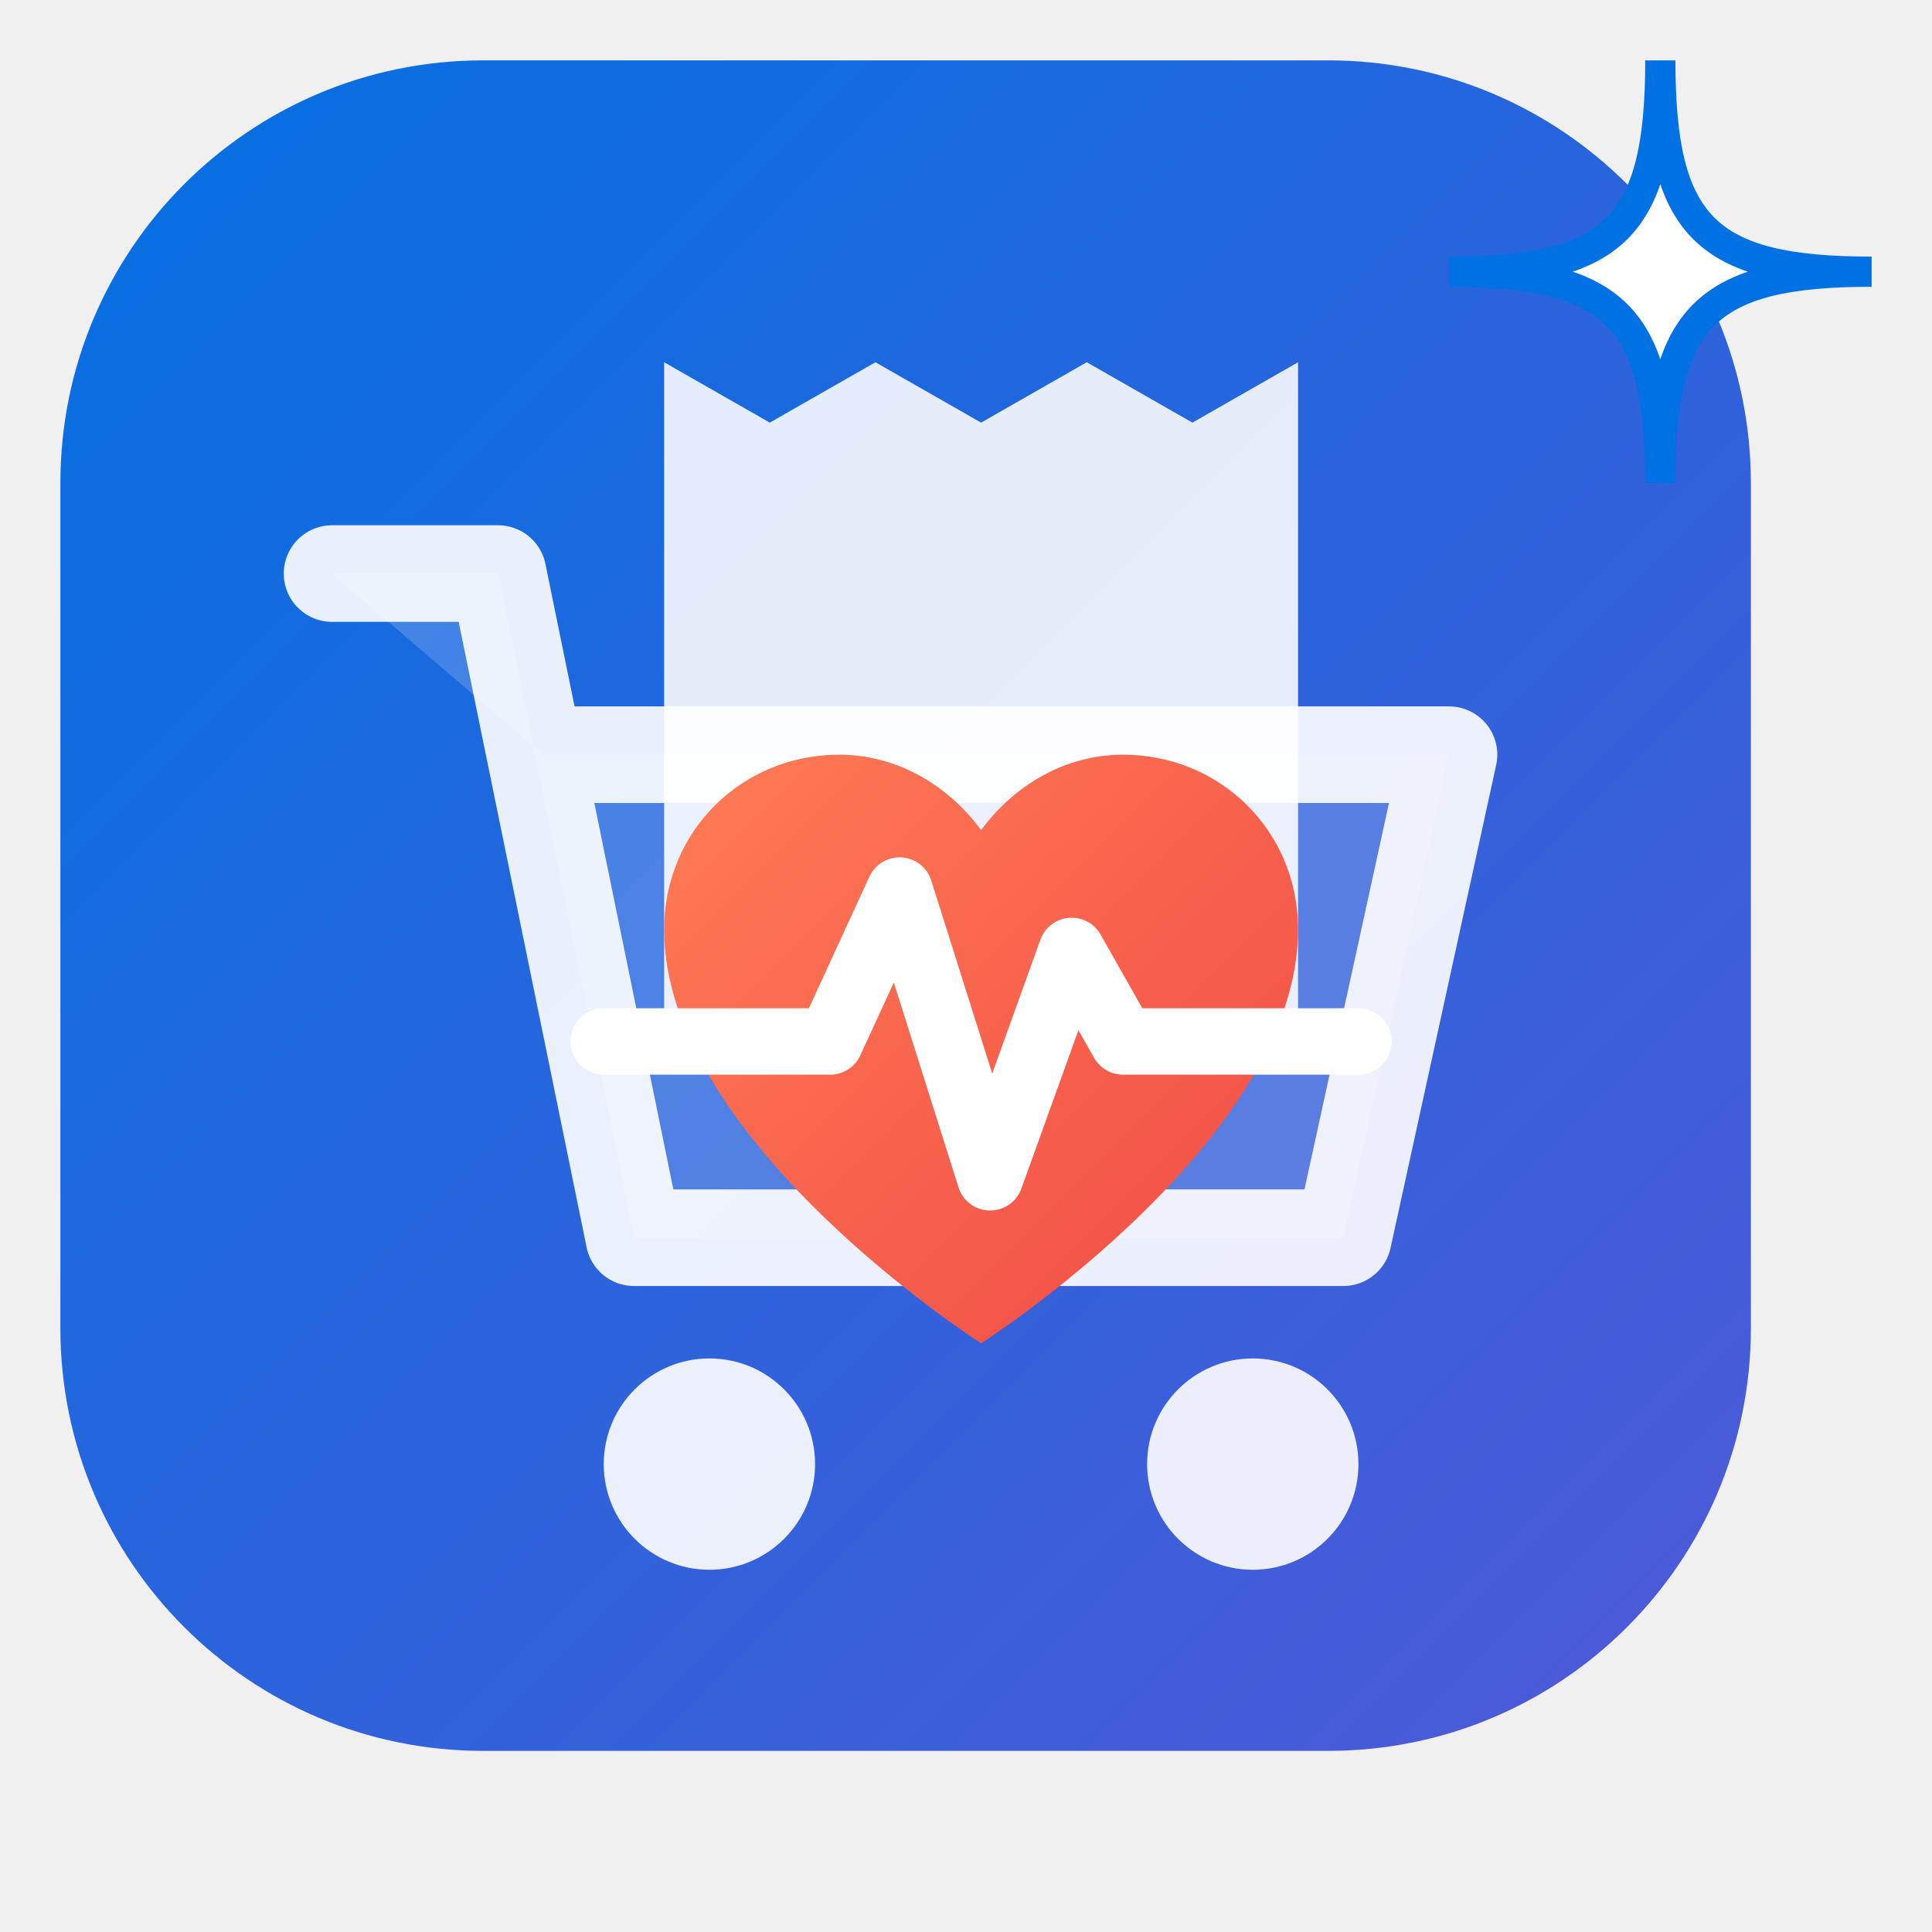
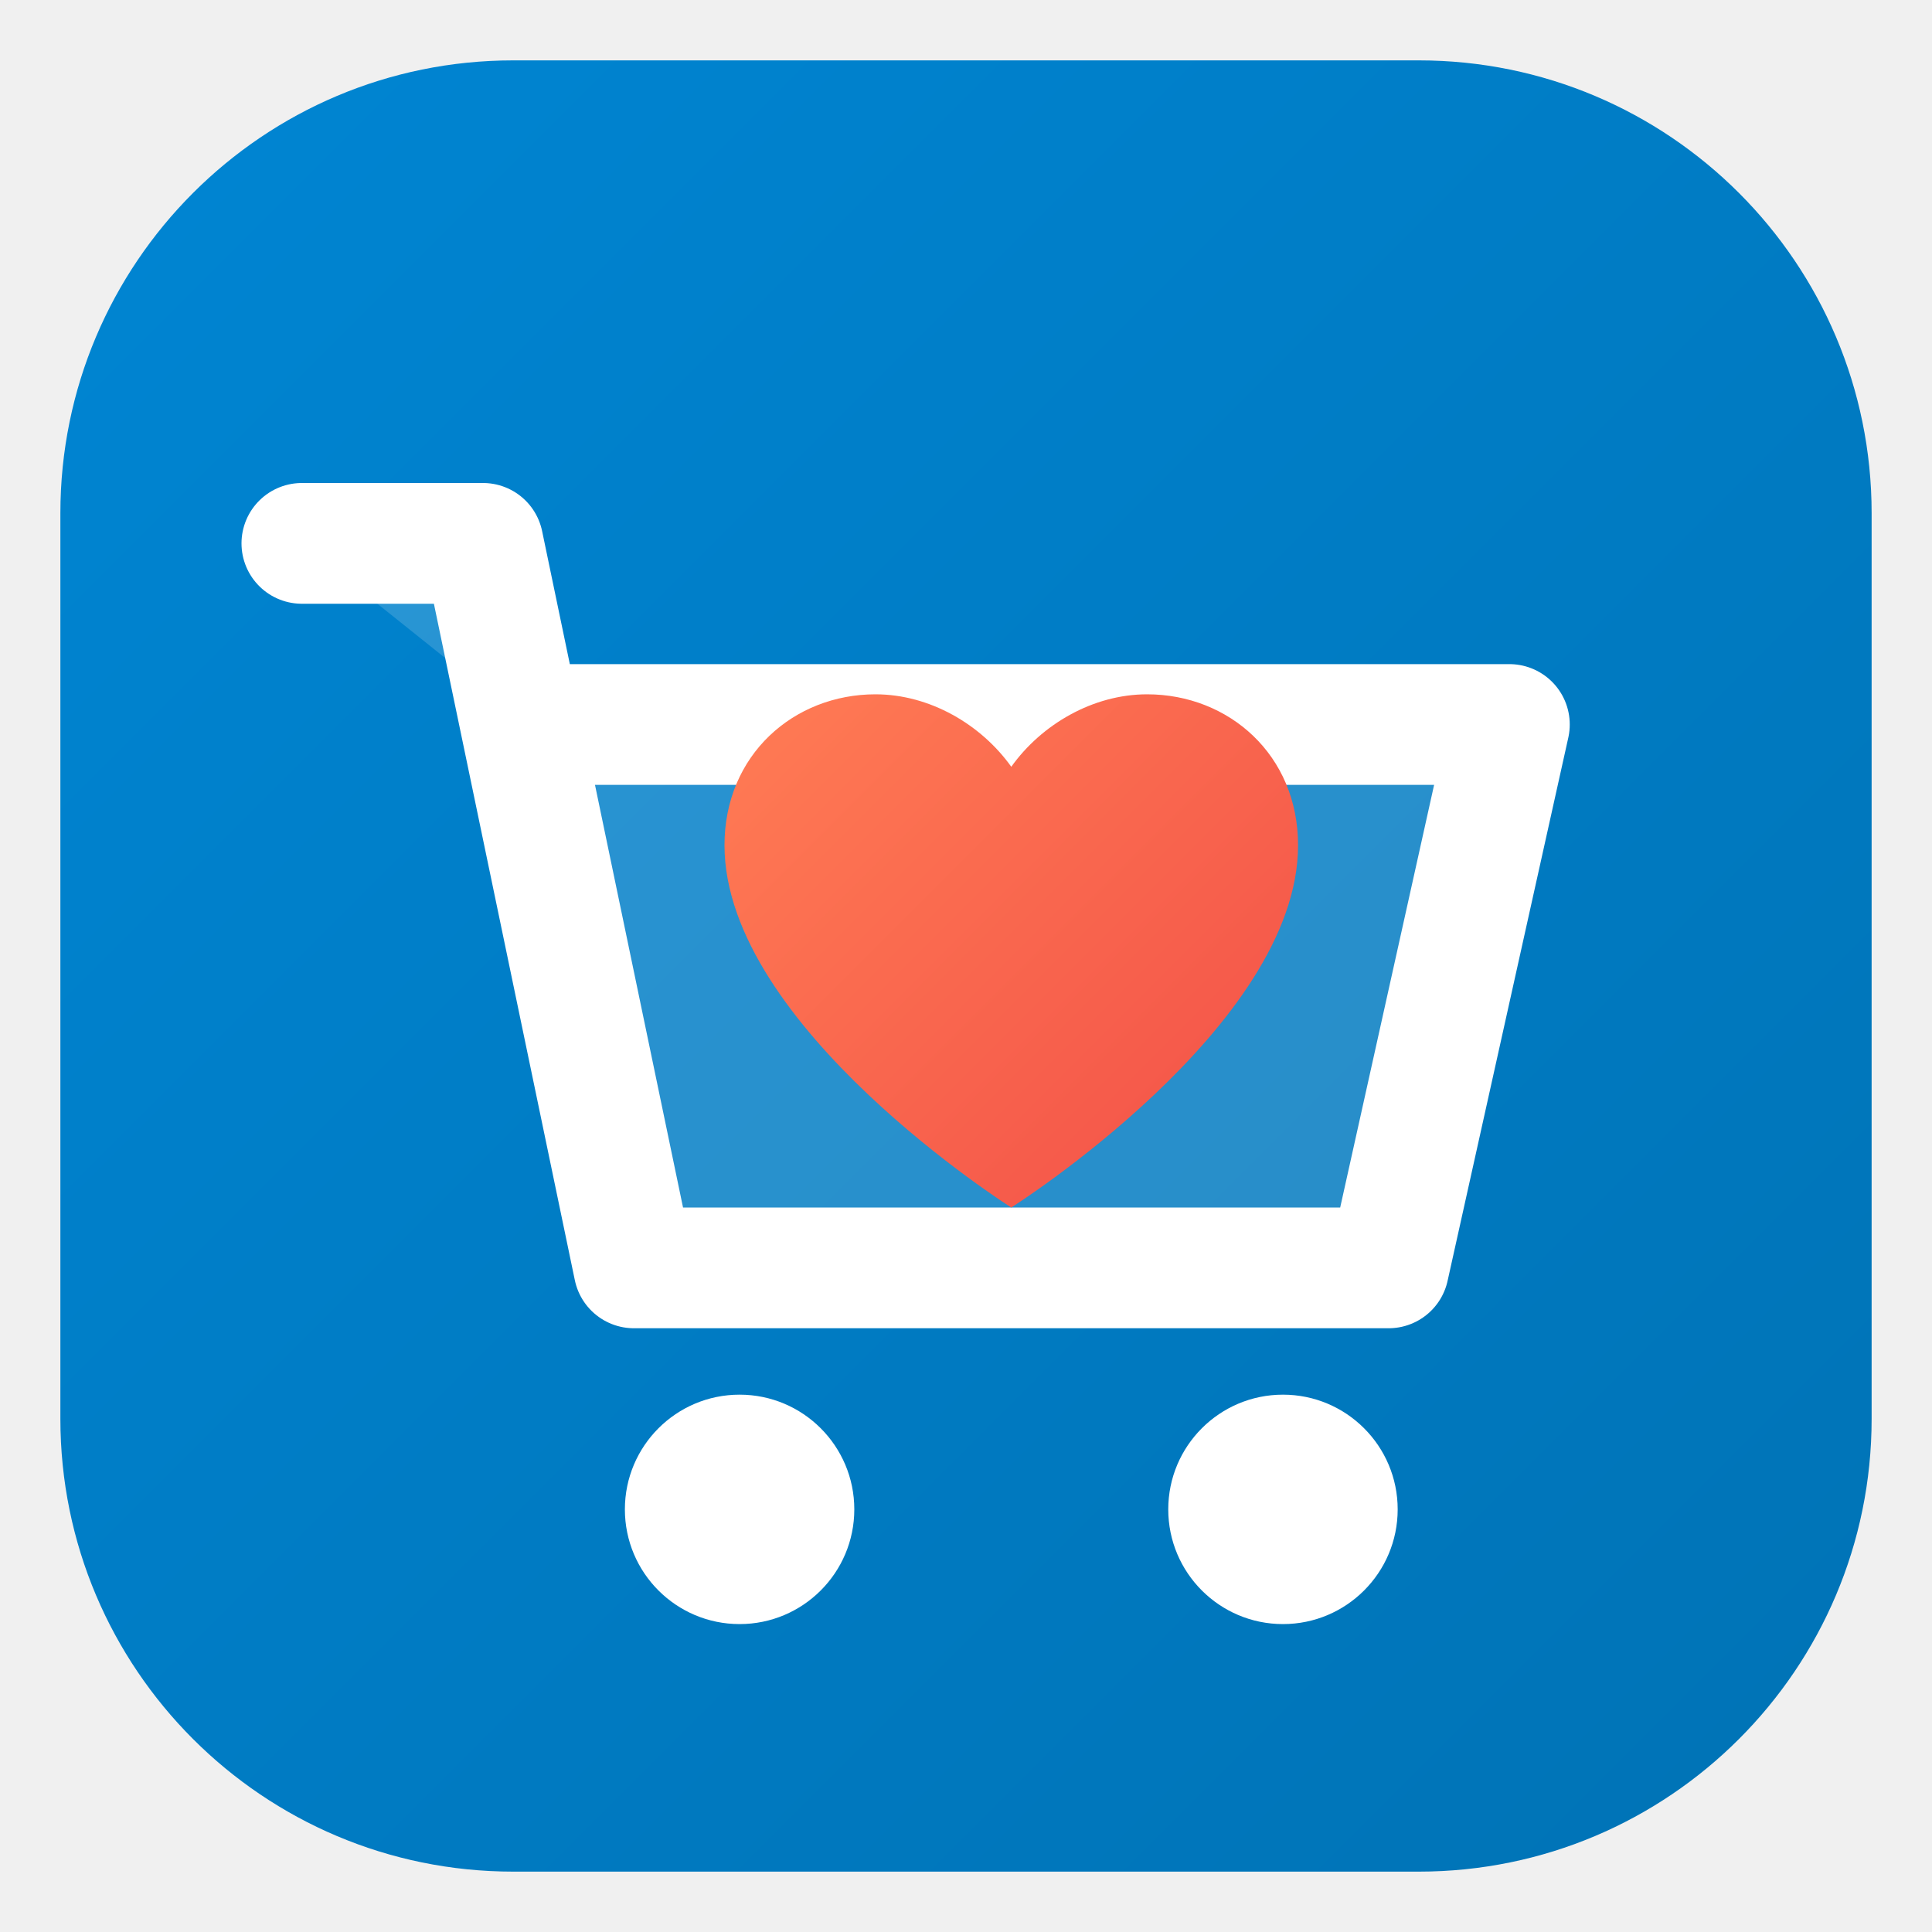
<svg xmlns="http://www.w3.org/2000/svg" width="64" height="64" viewBox="0 0 64 64" fill="none">
  <defs>
    <linearGradient id="g" x1="0" y1="0" x2="64" y2="64" gradientUnits="userSpaceOnUse">
-       <stop offset="0%" stop-color="#0071e3" />
-       <stop offset="100%" stop-color="#5856d6" />
+       <stop offset="0%" stop-color="#0086d4" />
+       <stop offset="100%" stop-color="#0072b4" />
    </linearGradient>
    <linearGradient id="h" x1="22" y1="26" x2="44" y2="48" gradientUnits="userSpaceOnUse">
      <stop offset="0%" stop-color="#ff7b54" />
      <stop offset="100%" stop-color="#ef4444" />
    </linearGradient>
  </defs>
-   <rect x="2" y="2" width="56" height="56" rx="14" fill="url(#g)" />
-   <path d="M22 12 L25.5 14 L29 12 L32.5 14 L36 12 L39.5 14 L43 12 V34 H22 V12 Z" fill="white" fill-opacity="0.88" />
-   <path d="M11 19 H16.5 L21 41 H44.5 L48 25 H18" stroke="white" stroke-opacity="0.9" stroke-width="3.2" stroke-linecap="round" stroke-linejoin="round" fill="white" fill-opacity="0.18" />
-   <circle cx="23.5" cy="48.5" r="3.5" fill="white" fill-opacity="0.9" />
-   <circle cx="41.5" cy="48.5" r="3.5" fill="white" fill-opacity="0.9" />
-   <path d="M32.5 44.5 C32.5 44.5 22 37.8 22 30.8 C22 27.5 24.6 25 27.8 25 C29.7 25 31.4 26 32.5 27.5 C33.6 26 35.3 25 37.2 25 C40.4 25 43 27.5 43 30.8 C43 37.8 32.5 44.5 32.5 44.5 Z" fill="url(#h)" />
-   <path d="M20 34.5 H27.5 L29.8 29.5 L32.8 39 L35.5 31.5 L37.2 34.5 H45" stroke="white" stroke-width="2.2" stroke-linecap="round" stroke-linejoin="round" />
-   <path d="M55 2 C55 7.5 56.5 9 62 9 C56.5 9 55 10.5 55 16 C55 10.5 53.5 9 48 9 C53.5 9 55 7.5 55 2 Z" fill="white" stroke="#0071e3" stroke-width="1" />
+   <rect x="2" y="2" width="60" height="60" rx="15" fill="url(#g)" />
+   <path d="M10 18 H16 L21 42 H46 L50 24 H17.5" stroke="white" stroke-width="4" stroke-linecap="round" stroke-linejoin="round" fill="white" fill-opacity="0.16" />
+   <circle cx="24.5" cy="50" r="3.8" fill="white" />
+   <circle cx="42.5" cy="50" r="3.8" fill="white" />
+   <path d="M33.5 40 C33.5 40 24 34 24 28 C24 25 26.3 23 29 23 C30.8 23 32.5 24 33.5 25.4 C34.5 24 36.2 23 38 23 C40.7 23 43 25 43 28 C43 34 33.5 40 33.5 40 Z" fill="url(#h)" />
</svg>
